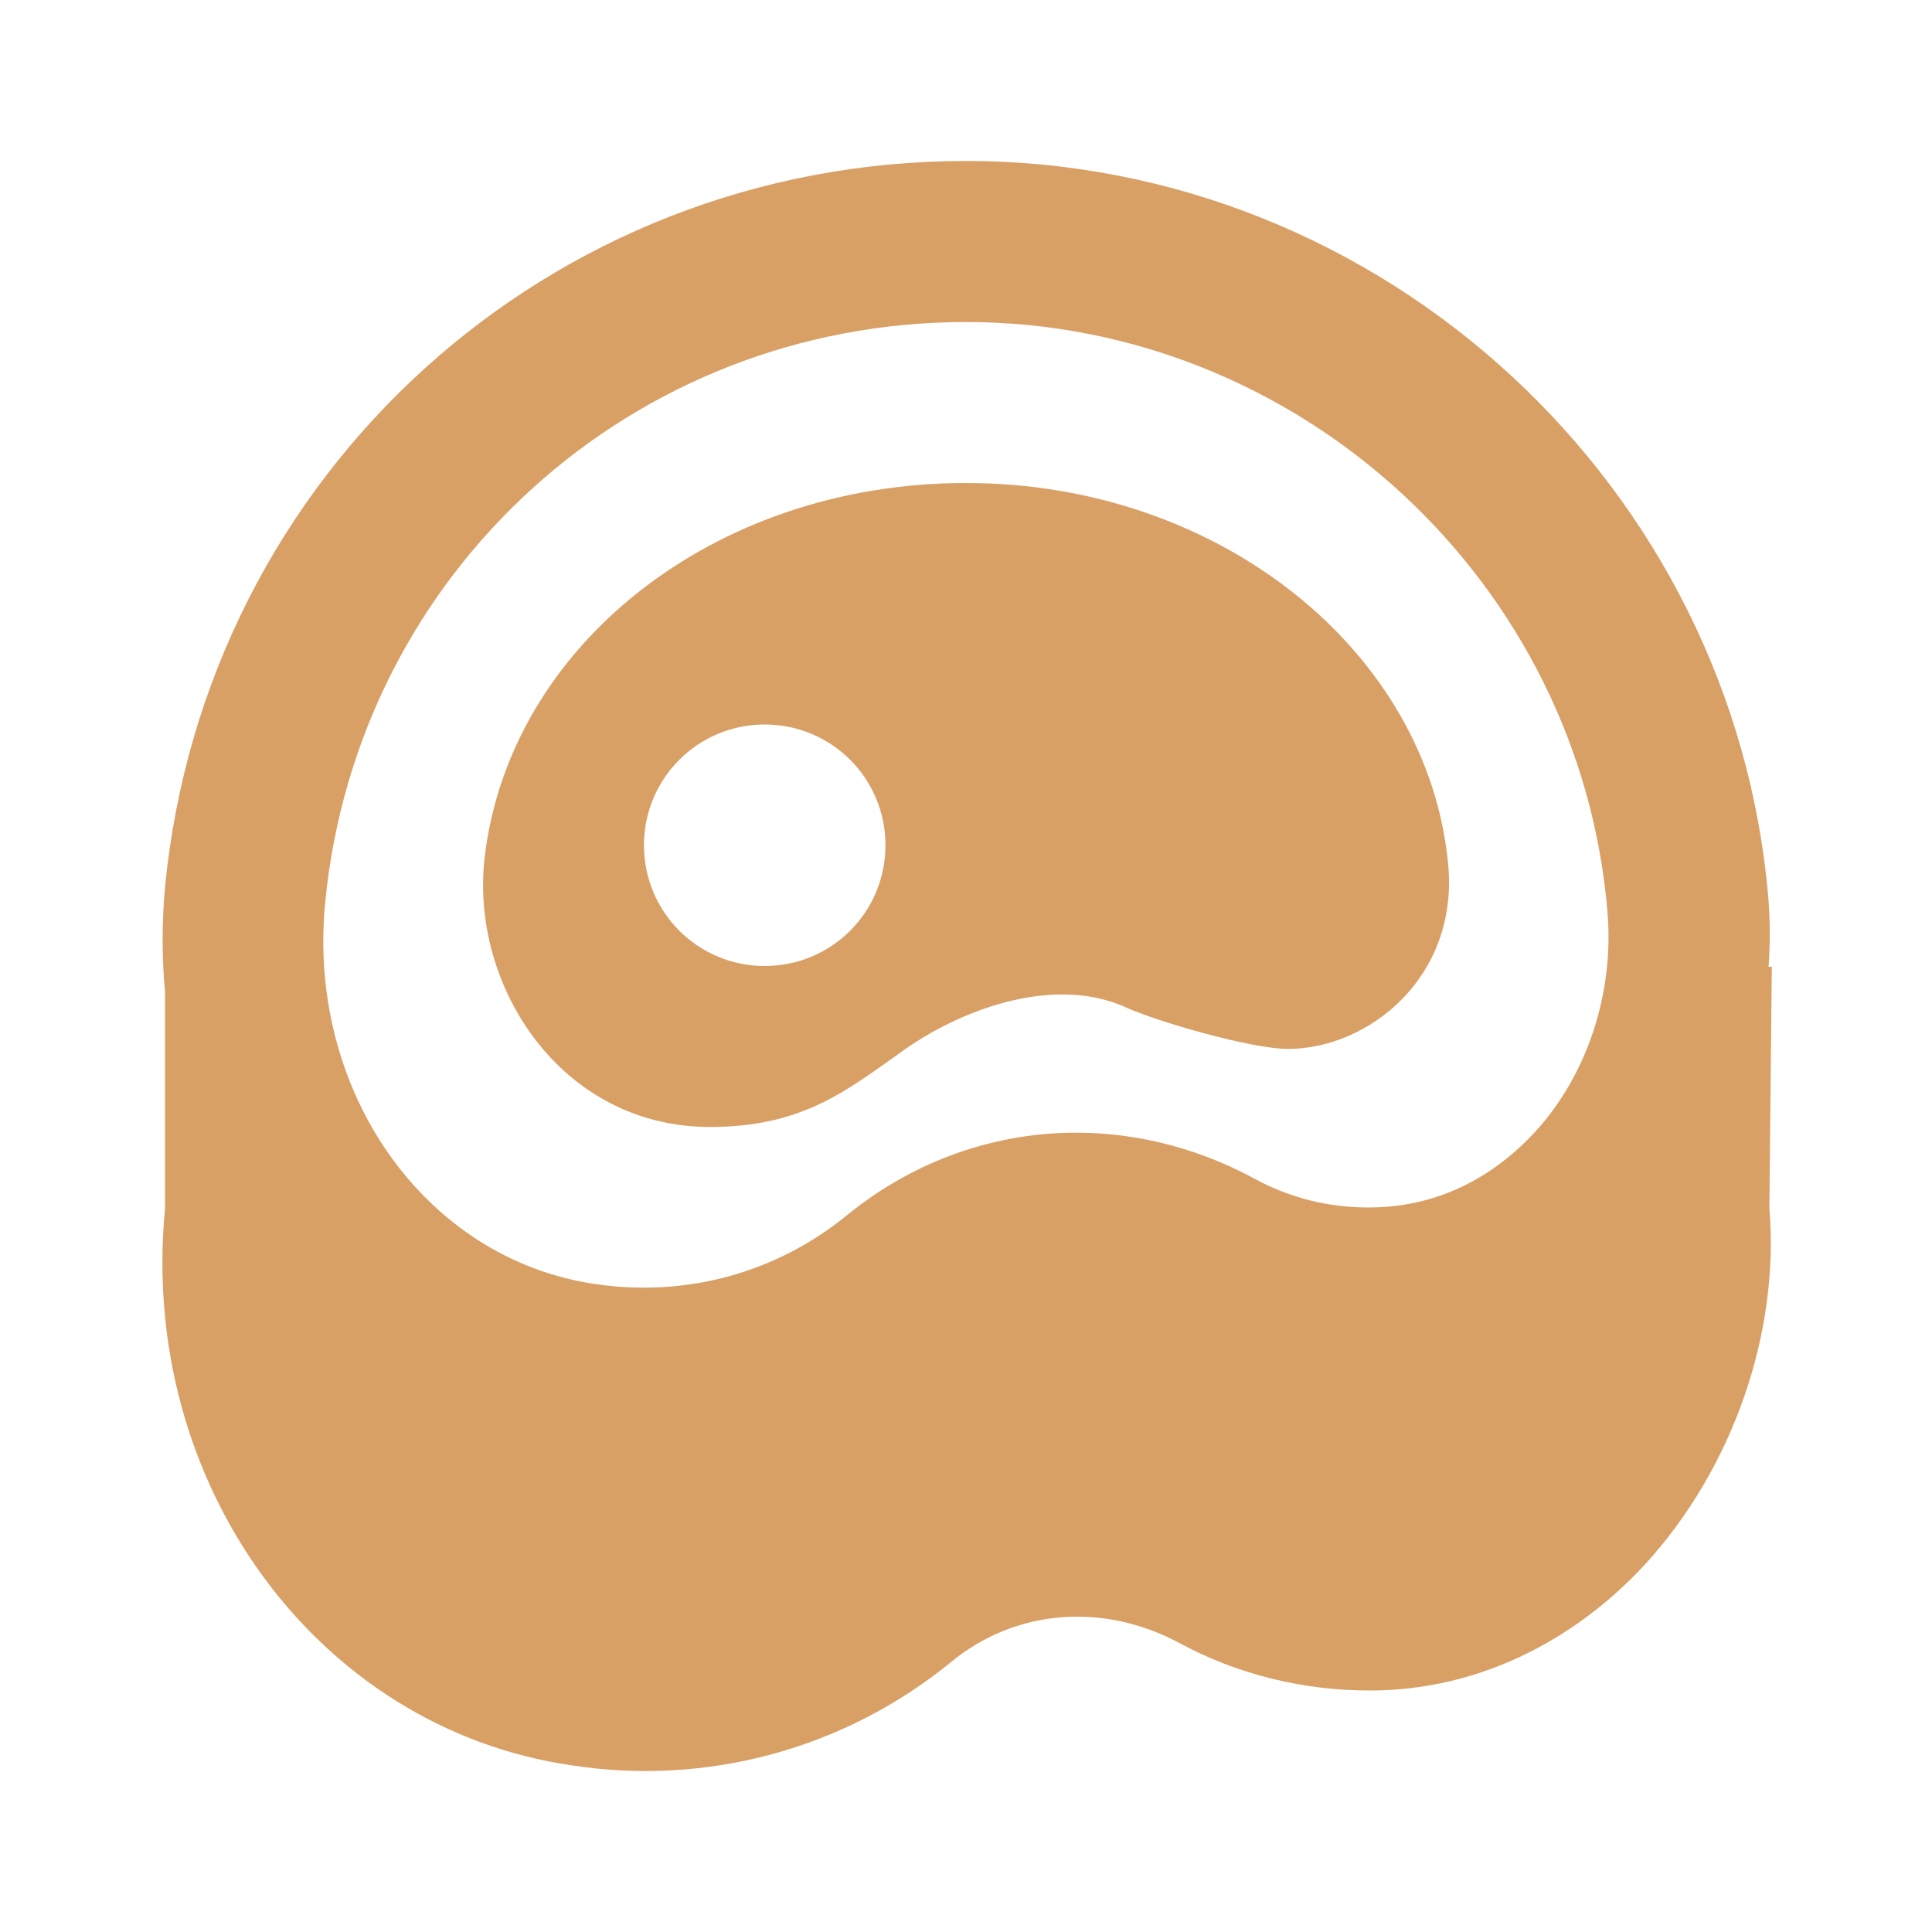
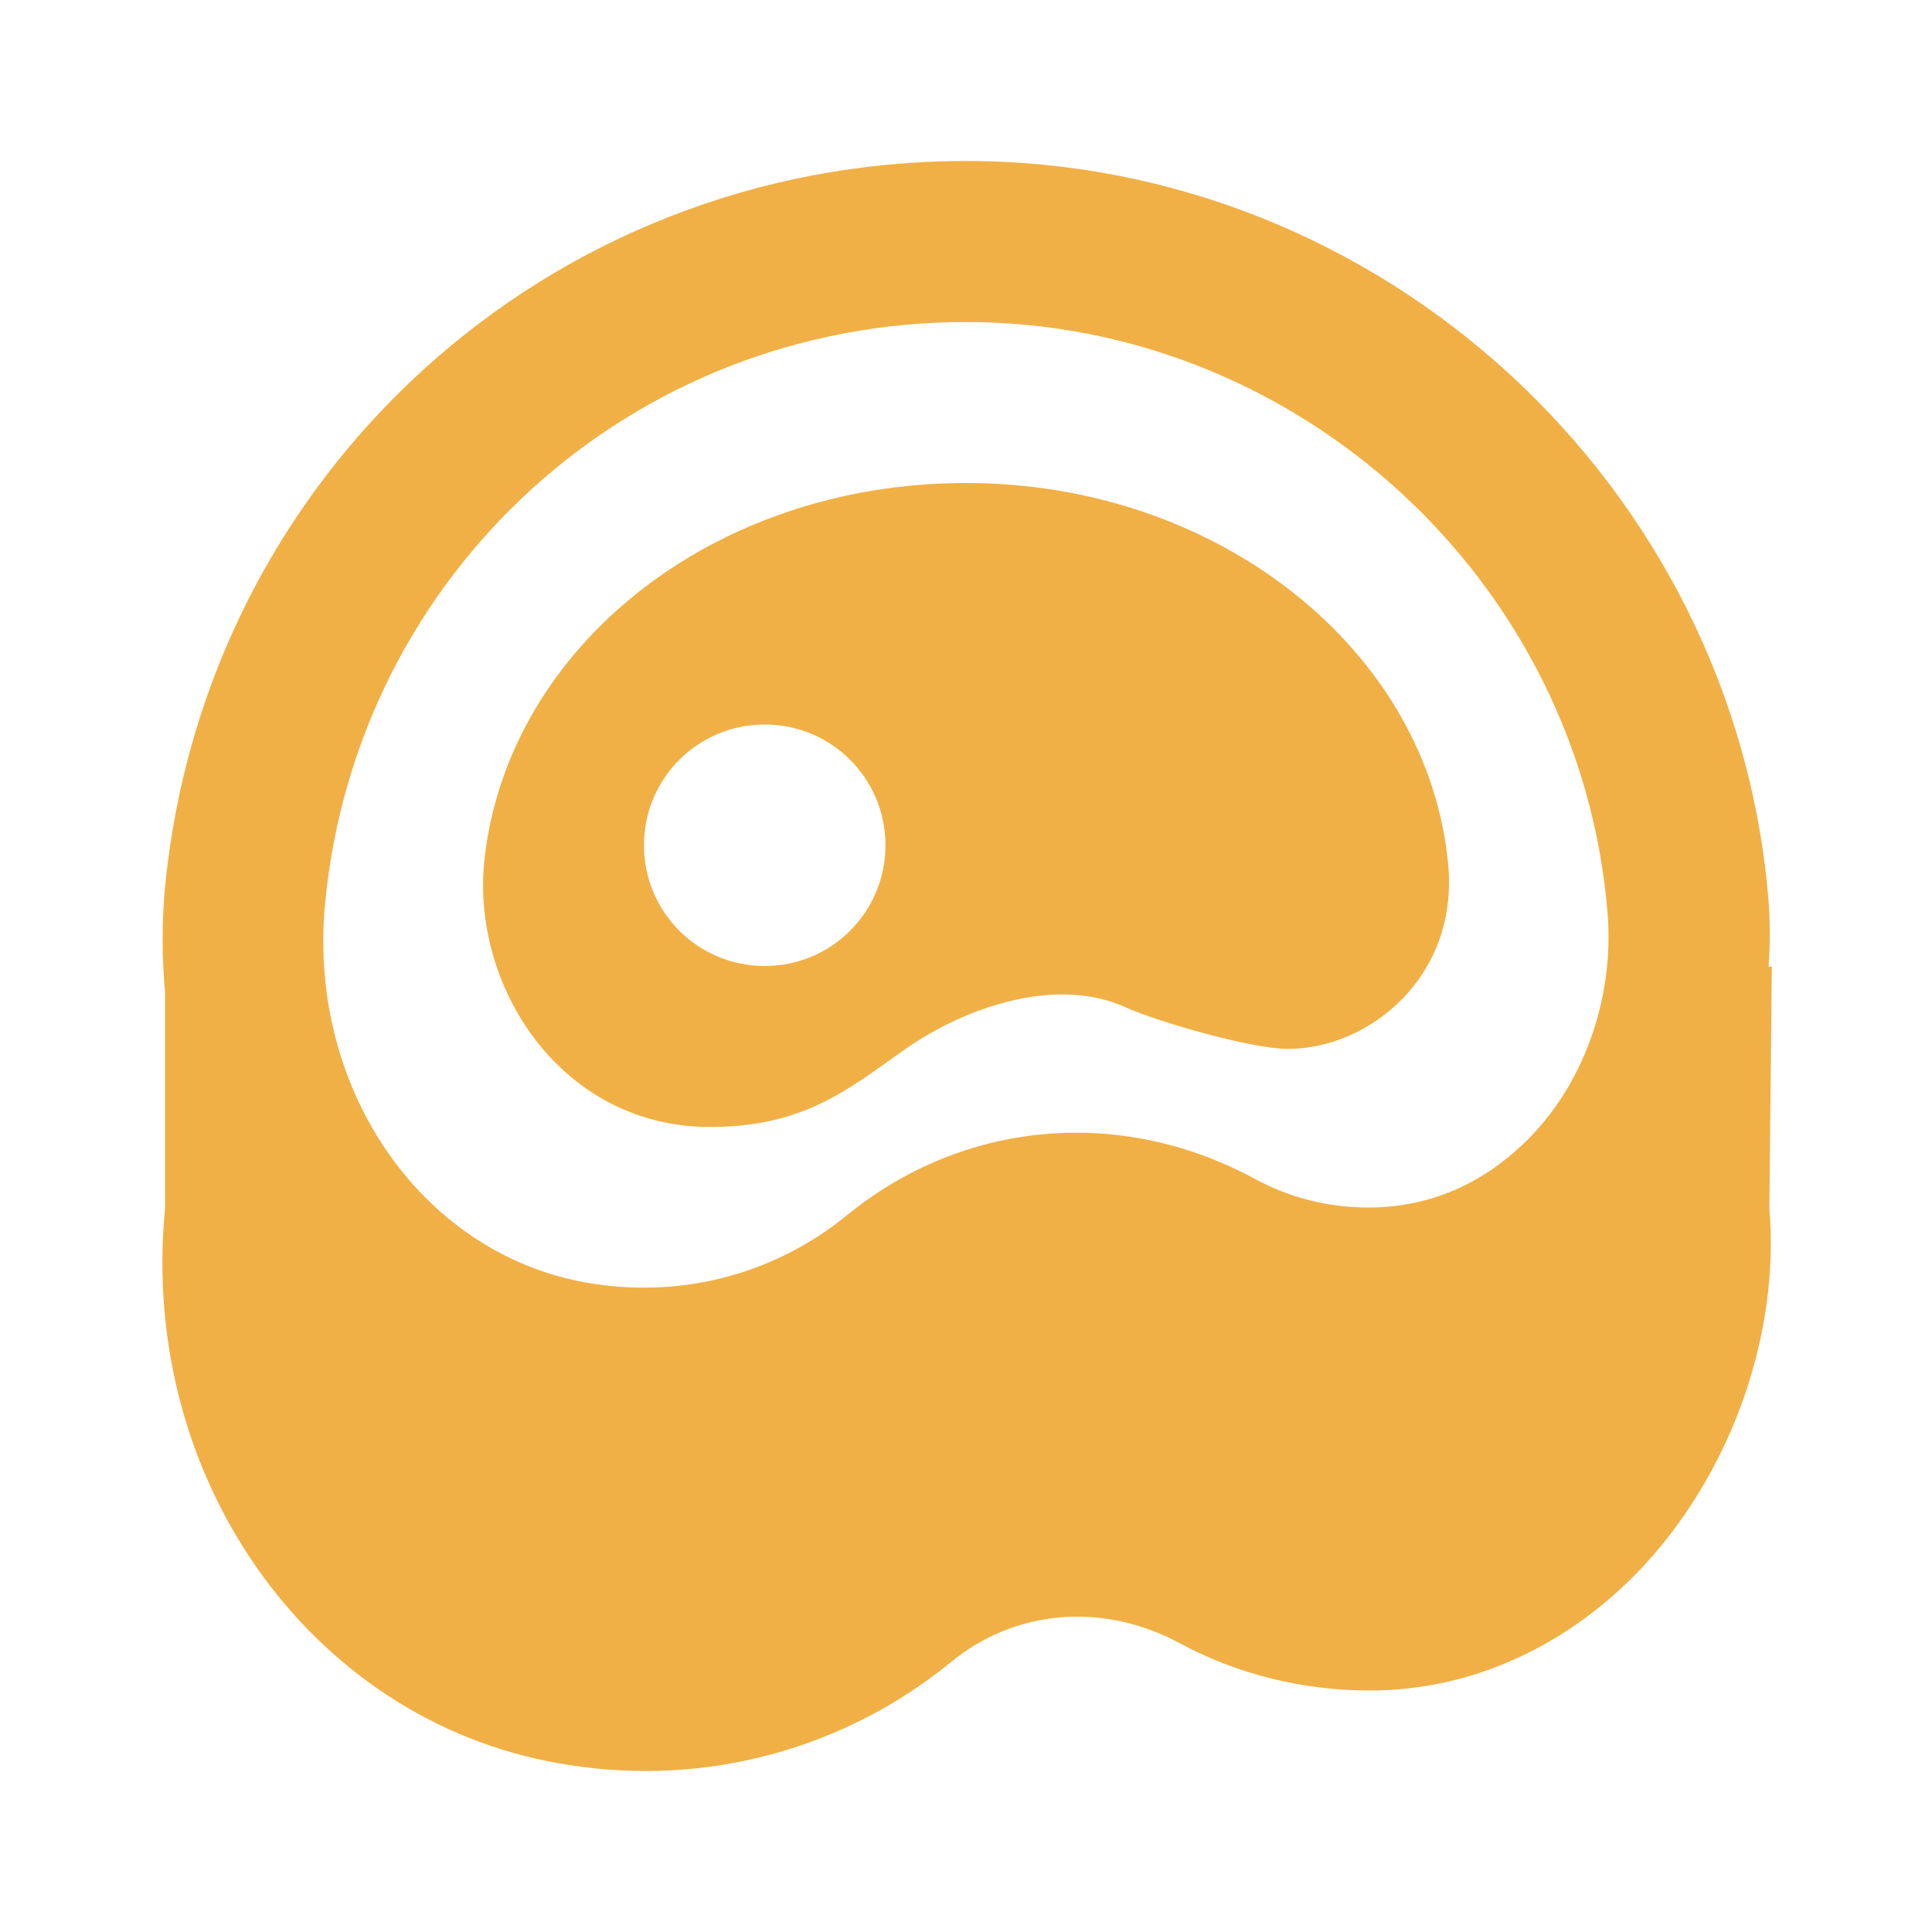
<svg xmlns="http://www.w3.org/2000/svg" width="22" height="22" viewBox="0 0 22 22" fill="none">
-   <path d="M8.085 12.833C9.167 12.833 9.671 12.393 10.312 11.944C11.009 11.458 12.045 11.11 12.833 11.477C13.182 11.633 14.245 11.944 14.667 11.944C15.583 11.944 16.61 11.128 16.491 9.845C16.262 7.416 13.887 5.5 11 5.5C8.112 5.5 5.793 7.37 5.518 9.772C5.353 11.229 6.389 12.833 8.085 12.833ZM8.708 8.25C9.469 8.25 10.083 8.864 10.083 9.625C10.083 10.386 9.469 11 8.708 11C7.947 11 7.333 10.386 7.333 9.625C7.333 8.864 7.947 8.25 8.708 8.25Z" fill="#D9A066" />
-   <path d="M20.139 11.009C20.157 10.762 20.157 10.505 20.139 10.258C19.754 5.537 15.748 1.833 11 1.833C6.252 1.833 2.337 5.39 1.879 10.102C1.843 10.505 1.843 10.899 1.879 11.293V13.768C1.577 16.894 3.612 19.681 6.508 20.102C7.27 20.22 8.048 20.177 8.792 19.975C9.536 19.773 10.229 19.416 10.826 18.929C11.559 18.324 12.558 18.242 13.429 18.709C14.089 19.067 14.841 19.25 15.592 19.25H15.602C16.766 19.25 17.875 18.737 18.727 17.82C19.736 16.72 20.267 15.171 20.148 13.759L20.176 11.009H20.148H20.139ZM3.703 10.276C4.07 6.508 7.205 3.667 11 3.667C14.795 3.667 18.003 6.628 18.306 10.404C18.379 11.321 18.067 12.256 17.472 12.898C17.114 13.283 16.5 13.75 15.583 13.75C15.125 13.75 14.685 13.64 14.282 13.42C12.751 12.595 10.973 12.76 9.652 13.832C8.846 14.492 7.819 14.777 6.774 14.621C4.84 14.337 3.493 12.43 3.703 10.276Z" fill="#D9A066" />
+   <path d="M8.085 12.833C9.167 12.833 9.671 12.393 10.312 11.944C11.009 11.458 12.045 11.11 12.833 11.477C13.182 11.633 14.245 11.944 14.667 11.944C15.583 11.944 16.61 11.128 16.491 9.845C16.262 7.416 13.887 5.5 11 5.5C8.112 5.5 5.793 7.37 5.518 9.772C5.353 11.229 6.389 12.833 8.085 12.833ZM8.708 8.25C9.469 8.25 10.083 8.864 10.083 9.625C10.083 10.386 9.469 11 8.708 11C7.947 11 7.333 10.386 7.333 9.625C7.333 8.864 7.947 8.25 8.708 8.25Z" fill="#F1B045" />
+   <path d="M20.139 11.009C20.157 10.762 20.157 10.505 20.139 10.258C19.754 5.537 15.748 1.833 11 1.833C6.252 1.833 2.337 5.39 1.879 10.102C1.843 10.505 1.843 10.899 1.879 11.293V13.768C1.577 16.894 3.612 19.681 6.508 20.102C7.27 20.22 8.048 20.177 8.792 19.975C9.536 19.773 10.229 19.416 10.826 18.929C11.559 18.324 12.558 18.242 13.429 18.709C14.089 19.067 14.841 19.25 15.592 19.25H15.602C16.766 19.25 17.875 18.737 18.727 17.82C19.736 16.72 20.267 15.171 20.148 13.759L20.176 11.009H20.148H20.139ZM3.703 10.276C4.07 6.508 7.205 3.667 11 3.667C14.795 3.667 18.003 6.628 18.306 10.404C18.379 11.321 18.067 12.256 17.472 12.898C17.114 13.283 16.5 13.75 15.583 13.75C15.125 13.75 14.685 13.64 14.282 13.42C12.751 12.595 10.973 12.76 9.652 13.832C8.846 14.492 7.819 14.777 6.774 14.621C4.84 14.337 3.493 12.43 3.703 10.276Z" fill="#F1B045" />
</svg>
